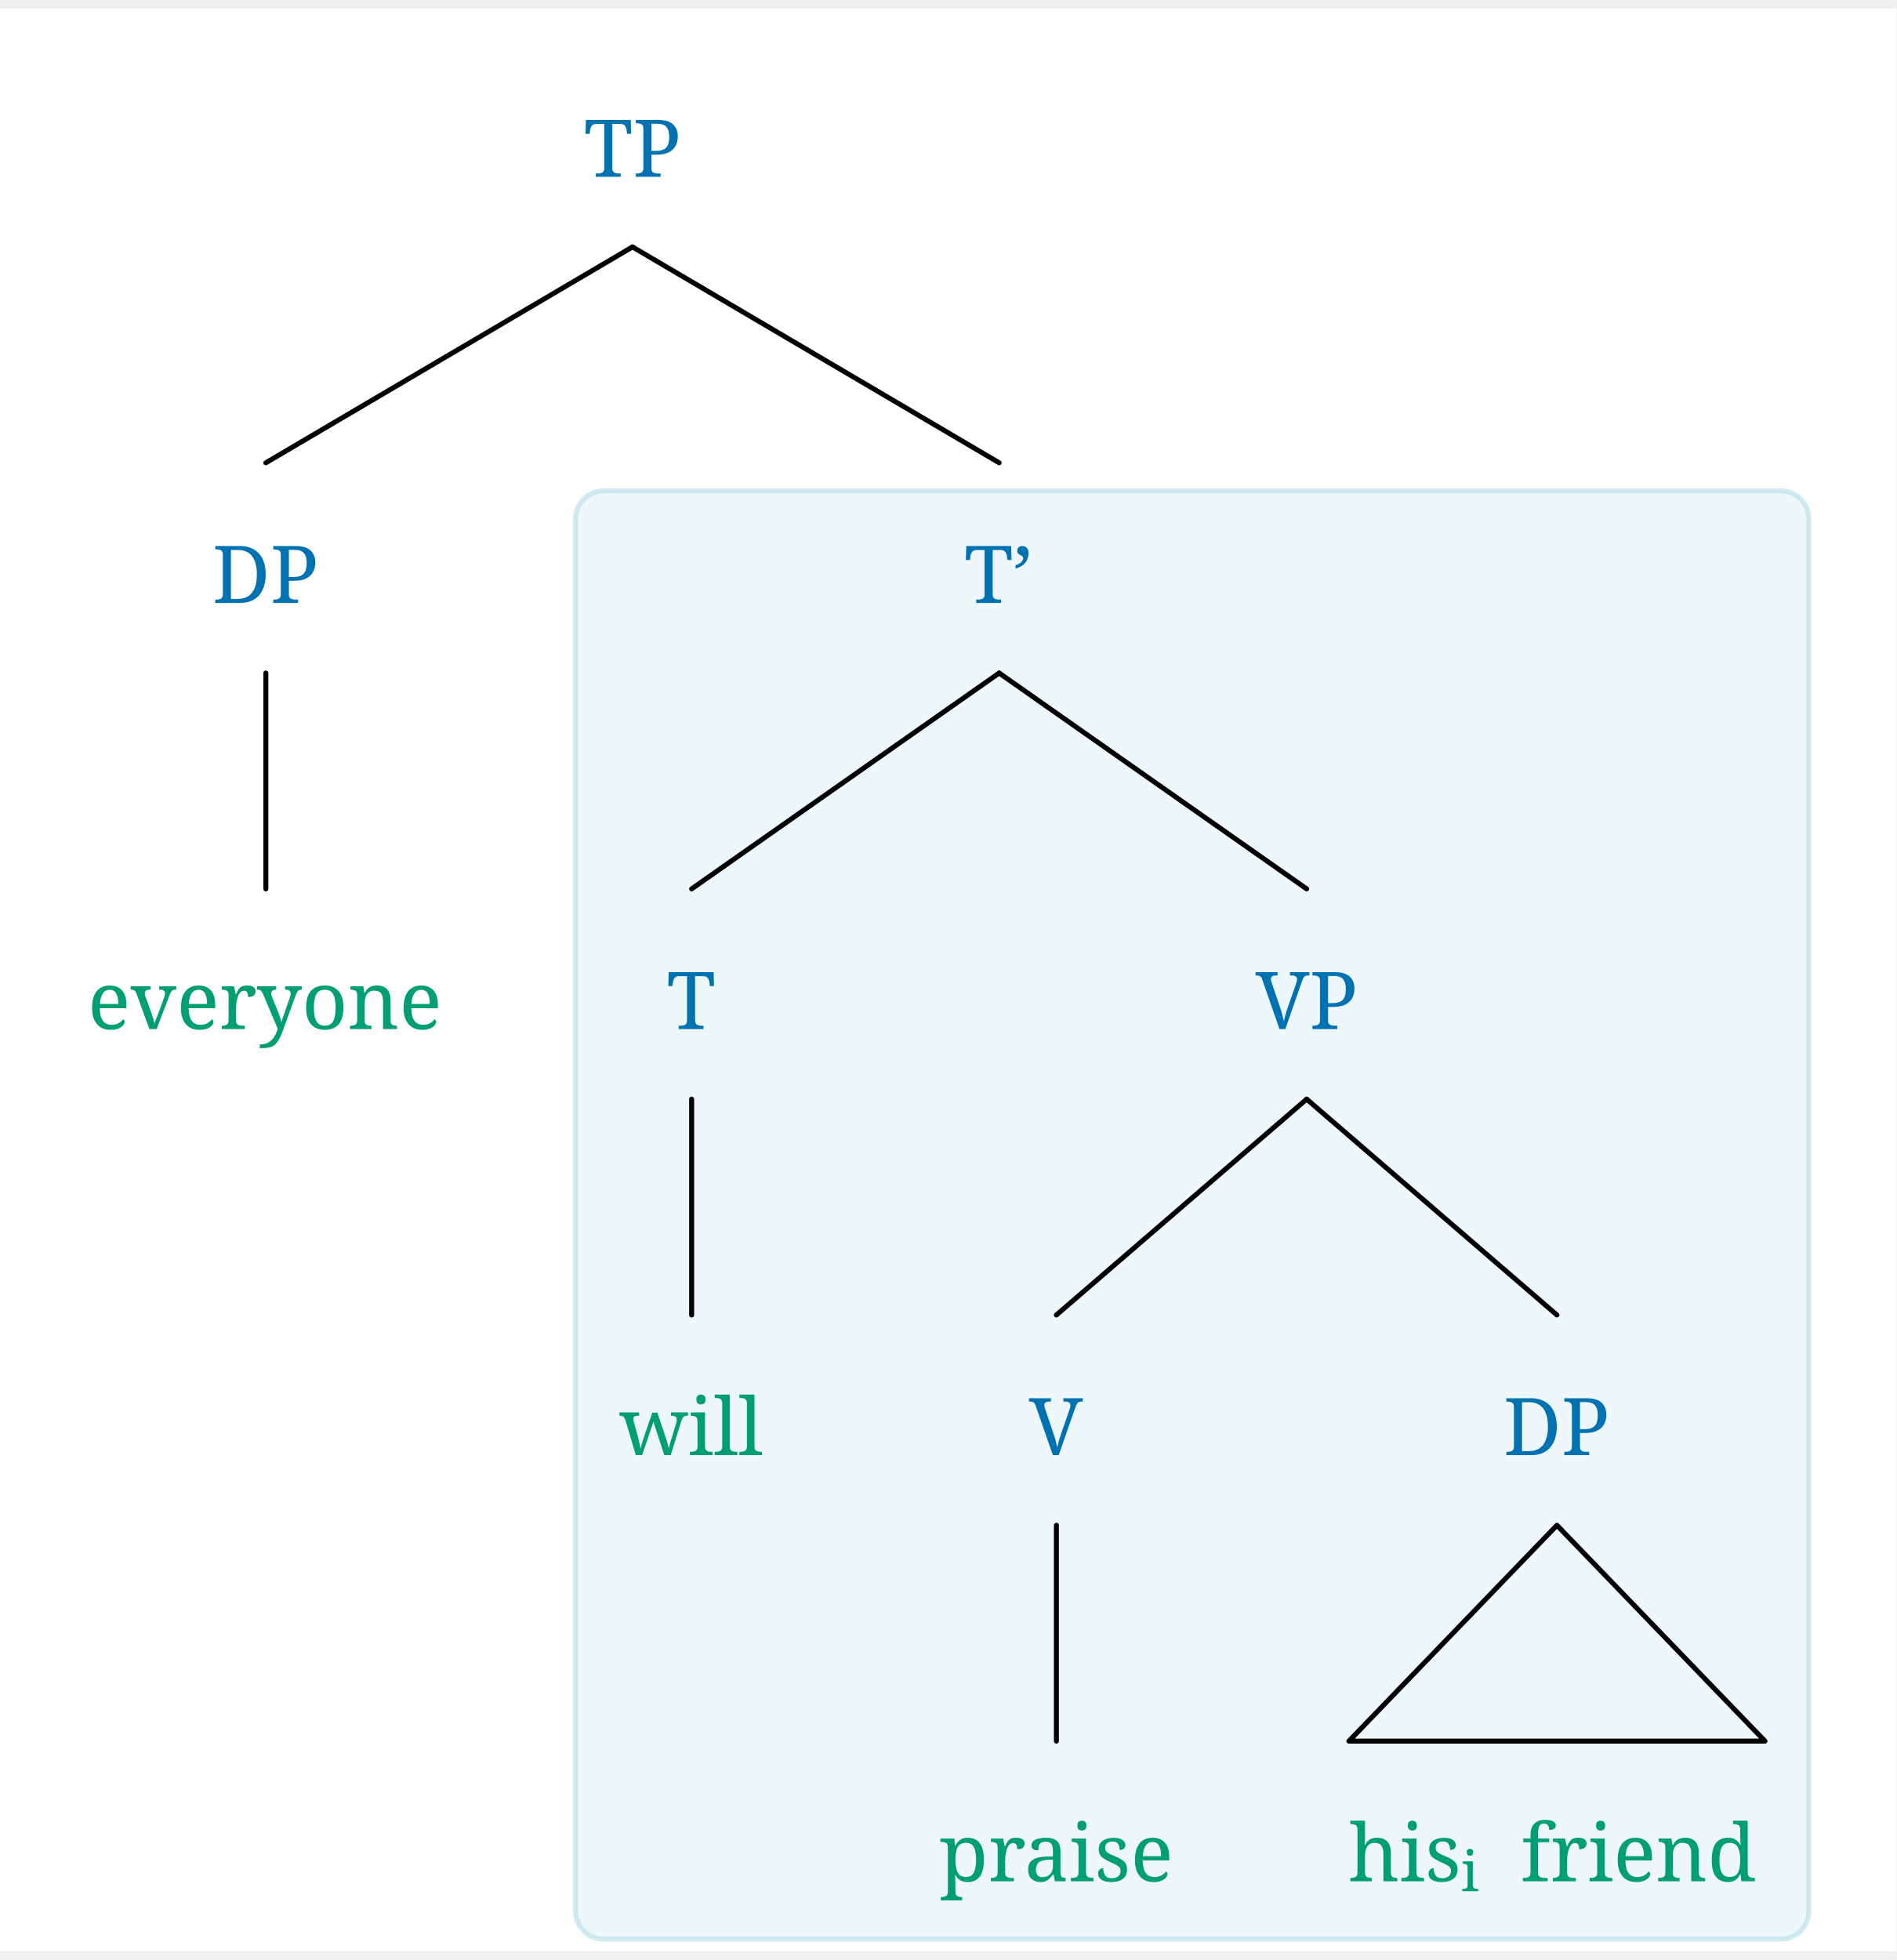
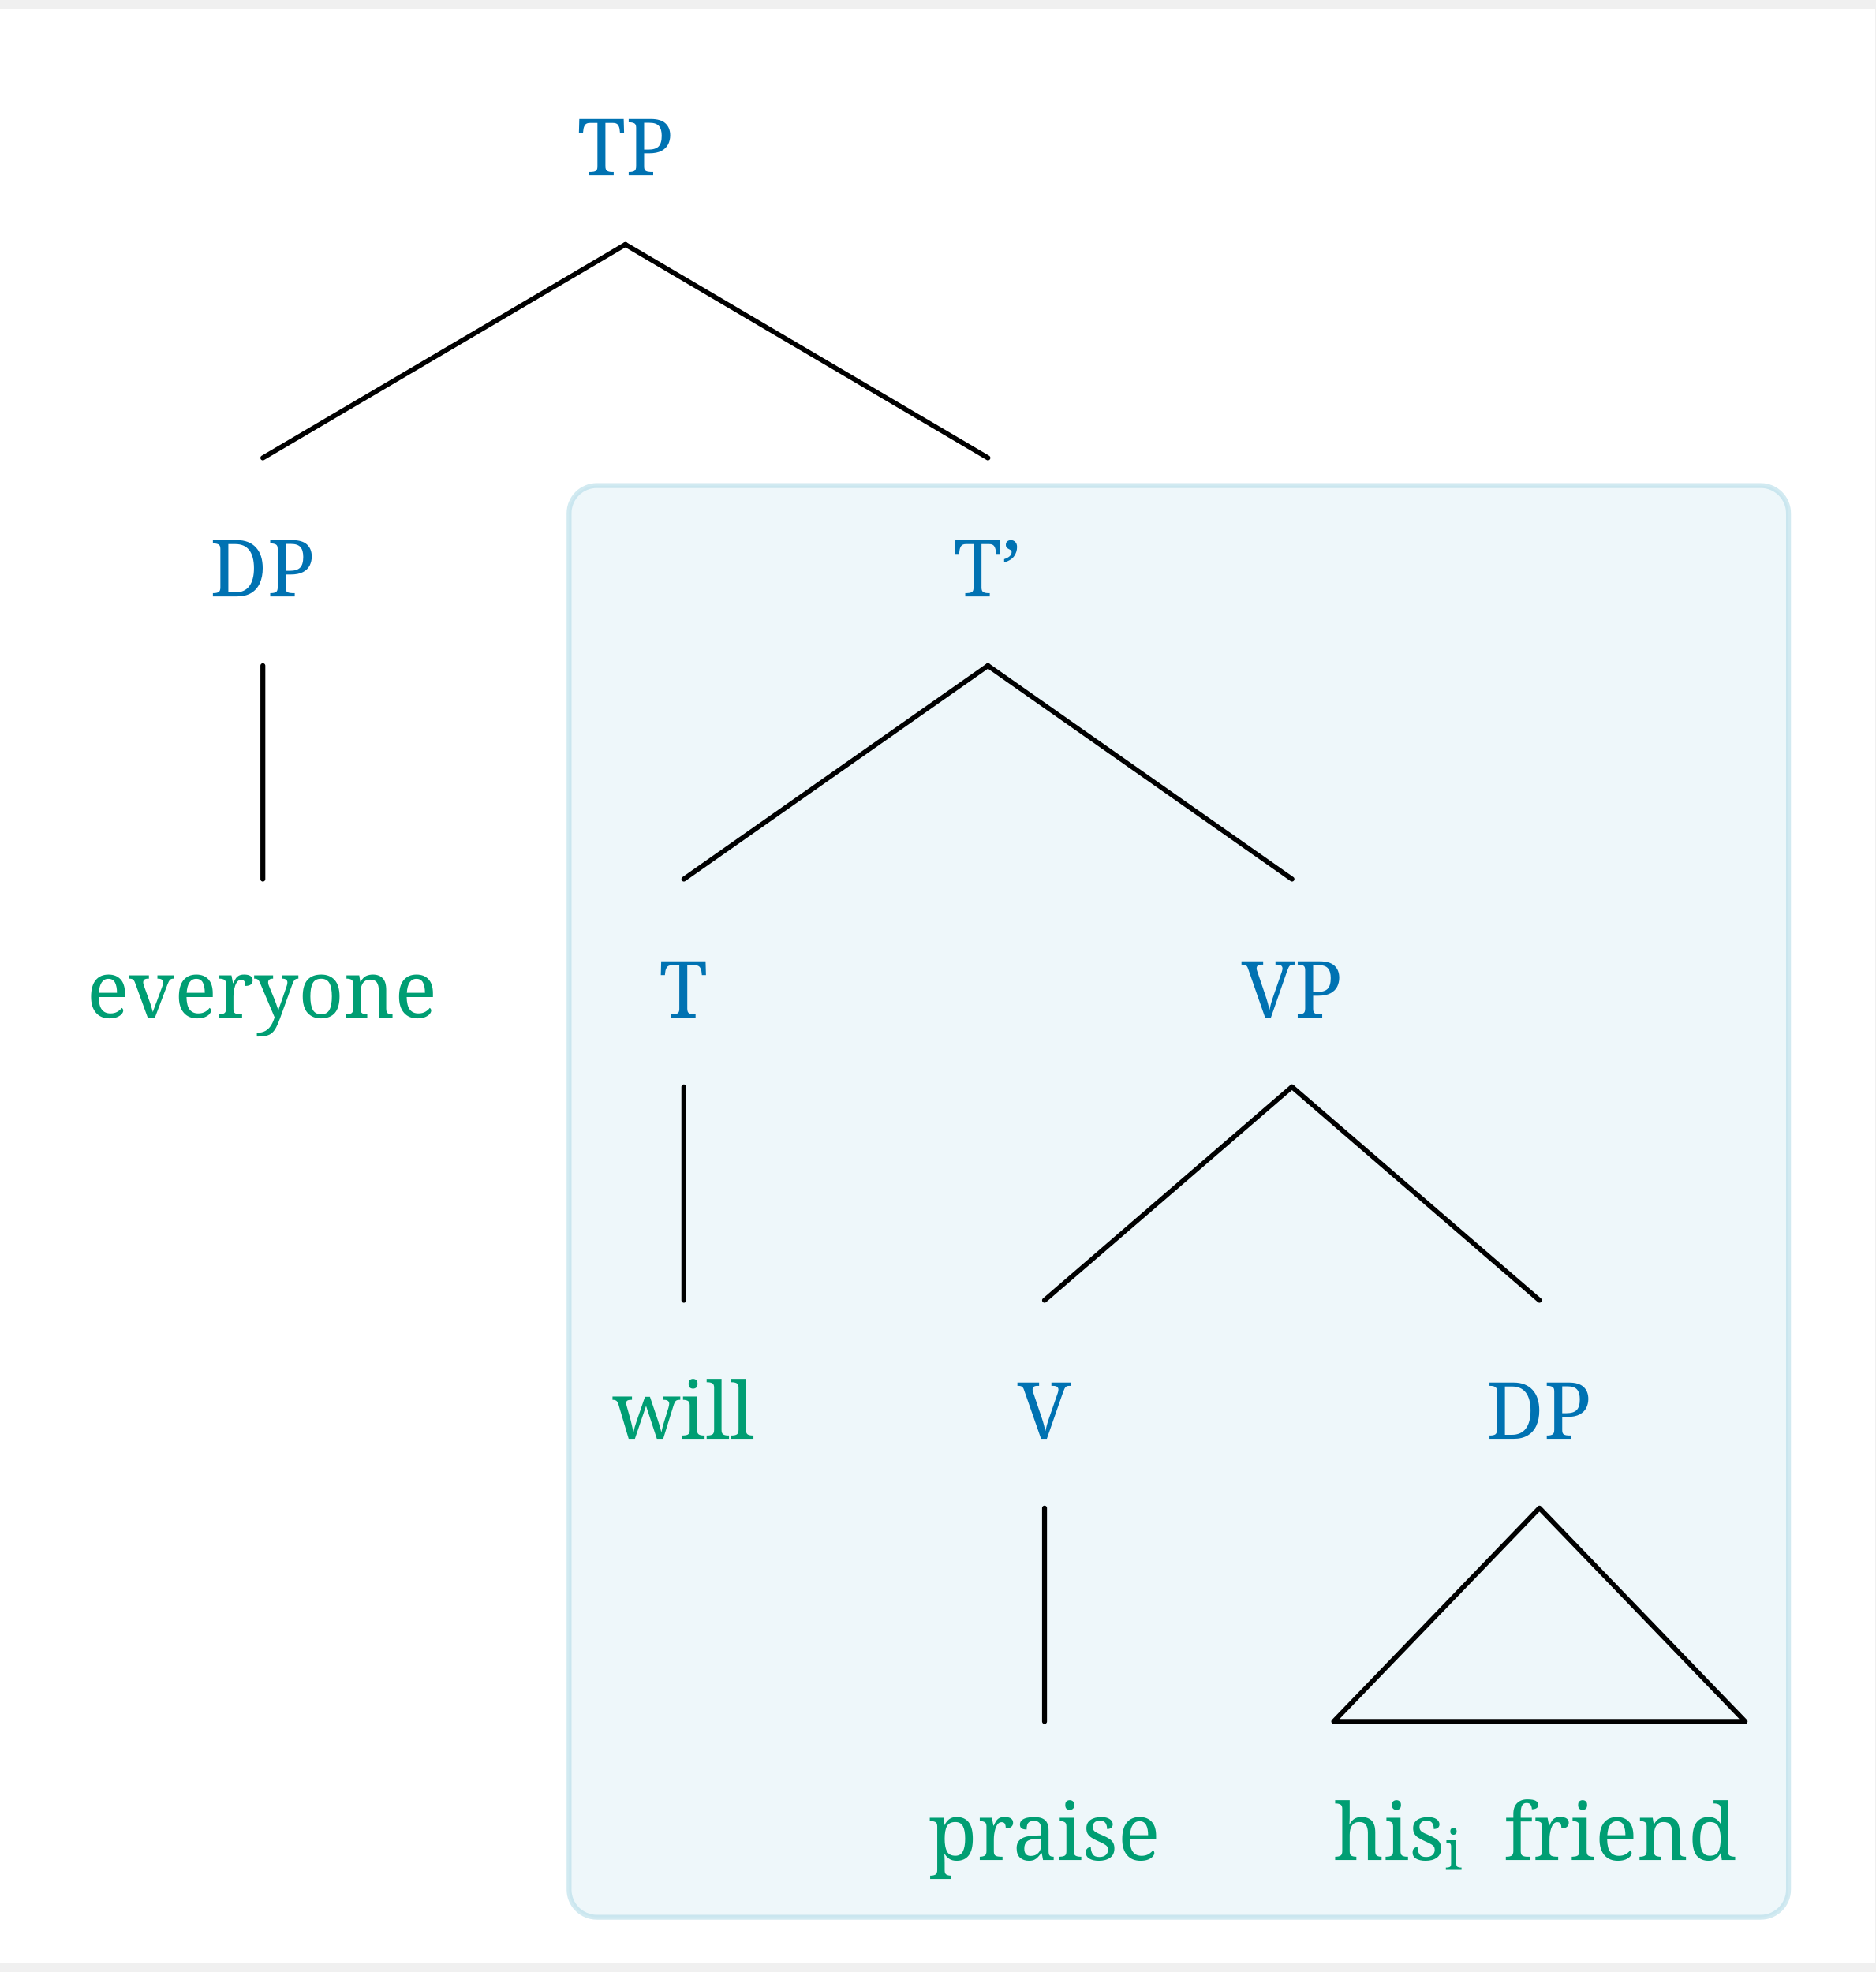
- <svg xmlns="http://www.w3.org/2000/svg" width="743.6" height="768.375" viewBox="-17.6, 0, 761.2, 779.625" version="1.1">
+ <svg xmlns="http://www.w3.org/2000/svg" width="743.6" height="782.075" viewBox="-17.6, 0, 761.2, 793.325" version="1.1">
  <defs>
    <marker id="arrow" markerUnits="userSpaceOnUse" viewBox="0 0 10 10" refX="10" refY="5" markerWidth="17.6" markerHeight="17.6" orient="auto">
      <path d="M 0 0 L 10 5 L 0 10" fill="#CC79A7" />
    </marker>
    <marker id="arrowBackward" markerUnits="userSpaceOnUse" viewBox="0 0 10 10" refX="5" refY="5" markerWidth="17.6" markerHeight="17.6" orient="auto">
      <path d="M 0 0 L 10 5 L 0 10 z" fill="#CC79A7" />
    </marker>
    <marker id="arrowForward" markerUnits="userSpaceOnUse" viewBox="0 0 10 10" refX="5" refY="5" markerWidth="17.6" markerHeight="17.6" orient="auto">
      <path d="M 10 0 L 0 5 L 10 10 z" fill="#CC79A7" />
    </marker>
    <marker id="arrowBothways" markerUnits="userSpaceOnUse" viewBox="0 0 30 10" refX="15" refY="5" markerWidth="52.8" markerHeight="17.6" orient="auto">
      <path d="M 0 5 L 10 0 L 10 5 L 20 5 L 20 0 L 30 5 L 20 10 L 20 5 L 10 5 L 10 10 z" fill="#CC79A7" />
    </marker>
    <pattern id="hatchBlack" x="10" y="10" width="10" height="10" patternUnits="userSpaceOnUse" patternTransform="rotate(45)">
      <line x1="0" y="0" x2="0" y2="10" stroke="black" stroke-width="4" />
    </pattern>
    <pattern id="hatchForNode" x="10" y="10" width="10" height="10" patternUnits="userSpaceOnUse" patternTransform="rotate(45)">
      <line x1="0" y="0" x2="0" y2="10" stroke="#0072B2" stroke-width="4" />
    </pattern>
    <pattern id="hatchForLeaf" x="10" y="10" width="10" height="10" patternUnits="userSpaceOnUse" patternTransform="rotate(45)">
      <line x1="0" y="0" x2="0" y2="10" stroke="#009E73" stroke-width="4" />
    </pattern>
  </defs>
-   <rect x="-17.6" y="0" width="761.2" height="779.625" stroke="none" fill="white" />"
+   <rect x="-17.6" y="0" width="761.2" height="793.325" stroke="none" fill="white" />"
<rect x="213.4" y="193.5" width="495" height="581.225" rx="11.25" ry="11.25" fill="lightblue" fill-opacity="0.2" stroke="lightblue" stroke-opacity="0.55" stroke-width="2" />
  <text white-space="pre" alignment-baseline="text-top" style="fill: #0072B2; storoke-width: 0; font-size: 32px;" x="216.763" y="67.5">
    <tspan x="216.763" y="67.5" style="" text-decoration="" font-family="'Noto Serif', 'Noto Serif JP', OpenMoji, 'OpenMoji Color', 'OpenMoji Black', serif">TP</tspan>
  </text>
  <text white-space="pre" alignment-baseline="text-top" style="fill: #0072B2; storoke-width: 0; font-size: 32px;" x="67.6" y="238.5">
    <tspan x="67.6" y="238.5" style="" text-decoration="" font-family="'Noto Serif', 'Noto Serif JP', OpenMoji, 'OpenMoji Color', 'OpenMoji Black', serif">DP</tspan>
  </text>
  <text white-space="pre" alignment-baseline="text-top" style="fill: #009E73; storoke-width: 0; font-size: 32px;" x="17.6" y="409.5">
    <tspan x="17.6" y="409.5" style="" text-decoration="" font-family="'Noto Serif', 'Noto Serif JP', OpenMoji, 'OpenMoji Color', 'OpenMoji Black', serif">everyone</tspan>
  </text>
  <text white-space="pre" alignment-baseline="text-top" style="fill: #0072B2; storoke-width: 0; font-size: 32px;" x="369.425" y="238.5">
    <tspan x="369.425" y="238.5" style="" text-decoration="" font-family="'Noto Serif', 'Noto Serif JP', OpenMoji, 'OpenMoji Color', 'OpenMoji Black', serif">T’</tspan>
  </text>
  <text white-space="pre" alignment-baseline="text-top" style="fill: #0072B2; storoke-width: 0; font-size: 32px;" x="250.0" y="409.5">
    <tspan x="250.0" y="409.5" style="" text-decoration="" font-family="'Noto Serif', 'Noto Serif JP', OpenMoji, 'OpenMoji Color', 'OpenMoji Black', serif">T</tspan>
  </text>
  <text white-space="pre" alignment-baseline="text-top" style="fill: #009E73; storoke-width: 0; font-size: 32px;" x="231.0" y="580.5">
    <tspan x="231.0" y="580.5" style="" text-decoration="" font-family="'Noto Serif', 'Noto Serif JP', OpenMoji, 'OpenMoji Color', 'OpenMoji Black', serif">will</tspan>
  </text>
  <text white-space="pre" alignment-baseline="text-top" style="fill: #0072B2; storoke-width: 0; font-size: 32px;" x="486.35" y="409.5">
    <tspan x="486.35" y="409.5" style="" text-decoration="" font-family="'Noto Serif', 'Noto Serif JP', OpenMoji, 'OpenMoji Color', 'OpenMoji Black', serif">VP</tspan>
  </text>
  <text white-space="pre" alignment-baseline="text-top" style="fill: #0072B2; storoke-width: 0; font-size: 32px;" x="395.4" y="580.5">
    <tspan x="395.4" y="580.5" style="" text-decoration="" font-family="'Noto Serif', 'Noto Serif JP', OpenMoji, 'OpenMoji Color', 'OpenMoji Black', serif">V</tspan>
  </text>
  <text white-space="pre" alignment-baseline="text-top" style="fill: #009E73; storoke-width: 0; font-size: 32px;" x="359.4" y="751.5">
    <tspan x="359.4" y="751.5" style="" text-decoration="" font-family="'Noto Serif', 'Noto Serif JP', OpenMoji, 'OpenMoji Color', 'OpenMoji Black', serif">praise</tspan>
  </text>
  <text white-space="pre" alignment-baseline="text-top" style="fill: #0072B2; storoke-width: 0; font-size: 32px;" x="585.8" y="580.5">
    <tspan x="585.8" y="580.5" style="" text-decoration="" font-family="'Noto Serif', 'Noto Serif JP', OpenMoji, 'OpenMoji Color', 'OpenMoji Black', serif">DP</tspan>
  </text>
  <text white-space="pre" alignment-baseline="text-top" style="fill: #009E73; storoke-width: 0; font-size: 32px;" x="523.8" y="751.5">
    <tspan x="523.8" y="751.5" style="" text-decoration="" font-family="'Noto Serif', 'Noto Serif JP', OpenMoji, 'OpenMoji Color', 'OpenMoji Black', serif">his</tspan>
    <tspan x="568.8" y="755.5" style="font-size: 70%; " text-decoration="" font-family="'Noto Serif', 'Noto Serif JP', OpenMoji, 'OpenMoji Color', 'OpenMoji Black', serif">i</tspan>
    <tspan x="576.8" y="751.5" style="" text-decoration="" font-family="'Noto Serif', 'Noto Serif JP', OpenMoji, 'OpenMoji Color', 'OpenMoji Black', serif">
      <tspan style="fill:none;">￭</tspan>friend</tspan>
  </text>
  <line style="fill: none; stroke:black; stroke-width:2; stroke-linejoin:round; stroke-linecap:round;" x1="89.1" y1="182.25" x2="236.263" y2="95.625" />
  <line style="fill: none; stroke:black; stroke-width:2; stroke-linejoin:round; stroke-linecap:round;" x1="383.425" y1="182.25" x2="236.263" y2="95.625" />
  <line style="fill: none; stroke:black; stroke-width:2; stroke-linejoin:round; stroke-linecap:round;" x1="89.1" y1="353.25" x2="89.1" y2="266.625" />
  <line style="fill: none; stroke:black; stroke-width:2; stroke-linejoin:round; stroke-linecap:round;" x1="260.0" y1="353.25" x2="383.425" y2="266.625" />
  <line style="fill: none; stroke:black; stroke-width:2; stroke-linejoin:round; stroke-linecap:round;" x1="506.85" y1="353.25" x2="383.425" y2="266.625" />
  <line style="fill: none; stroke:black; stroke-width:2; stroke-linejoin:round; stroke-linecap:round;" x1="260.0" y1="524.25" x2="260.0" y2="437.625" />
  <line style="fill: none; stroke:black; stroke-width:2; stroke-linejoin:round; stroke-linecap:round;" x1="406.4" y1="524.25" x2="506.85" y2="437.625" />
  <line style="fill: none; stroke:black; stroke-width:2; stroke-linejoin:round; stroke-linecap:round;" x1="607.3" y1="524.25" x2="506.85" y2="437.625" />
  <line style="fill: none; stroke:black; stroke-width:2; stroke-linejoin:round; stroke-linecap:round;" x1="406.4" y1="695.25" x2="406.4" y2="608.625" />
  <polygon style="fill: none; stroke: black; stroke-width:2; stroke-linejoin:round;stroke-linecap:round;" points="523.8 695.25 690.8 695.25 607.3 608.625" />
</svg>
